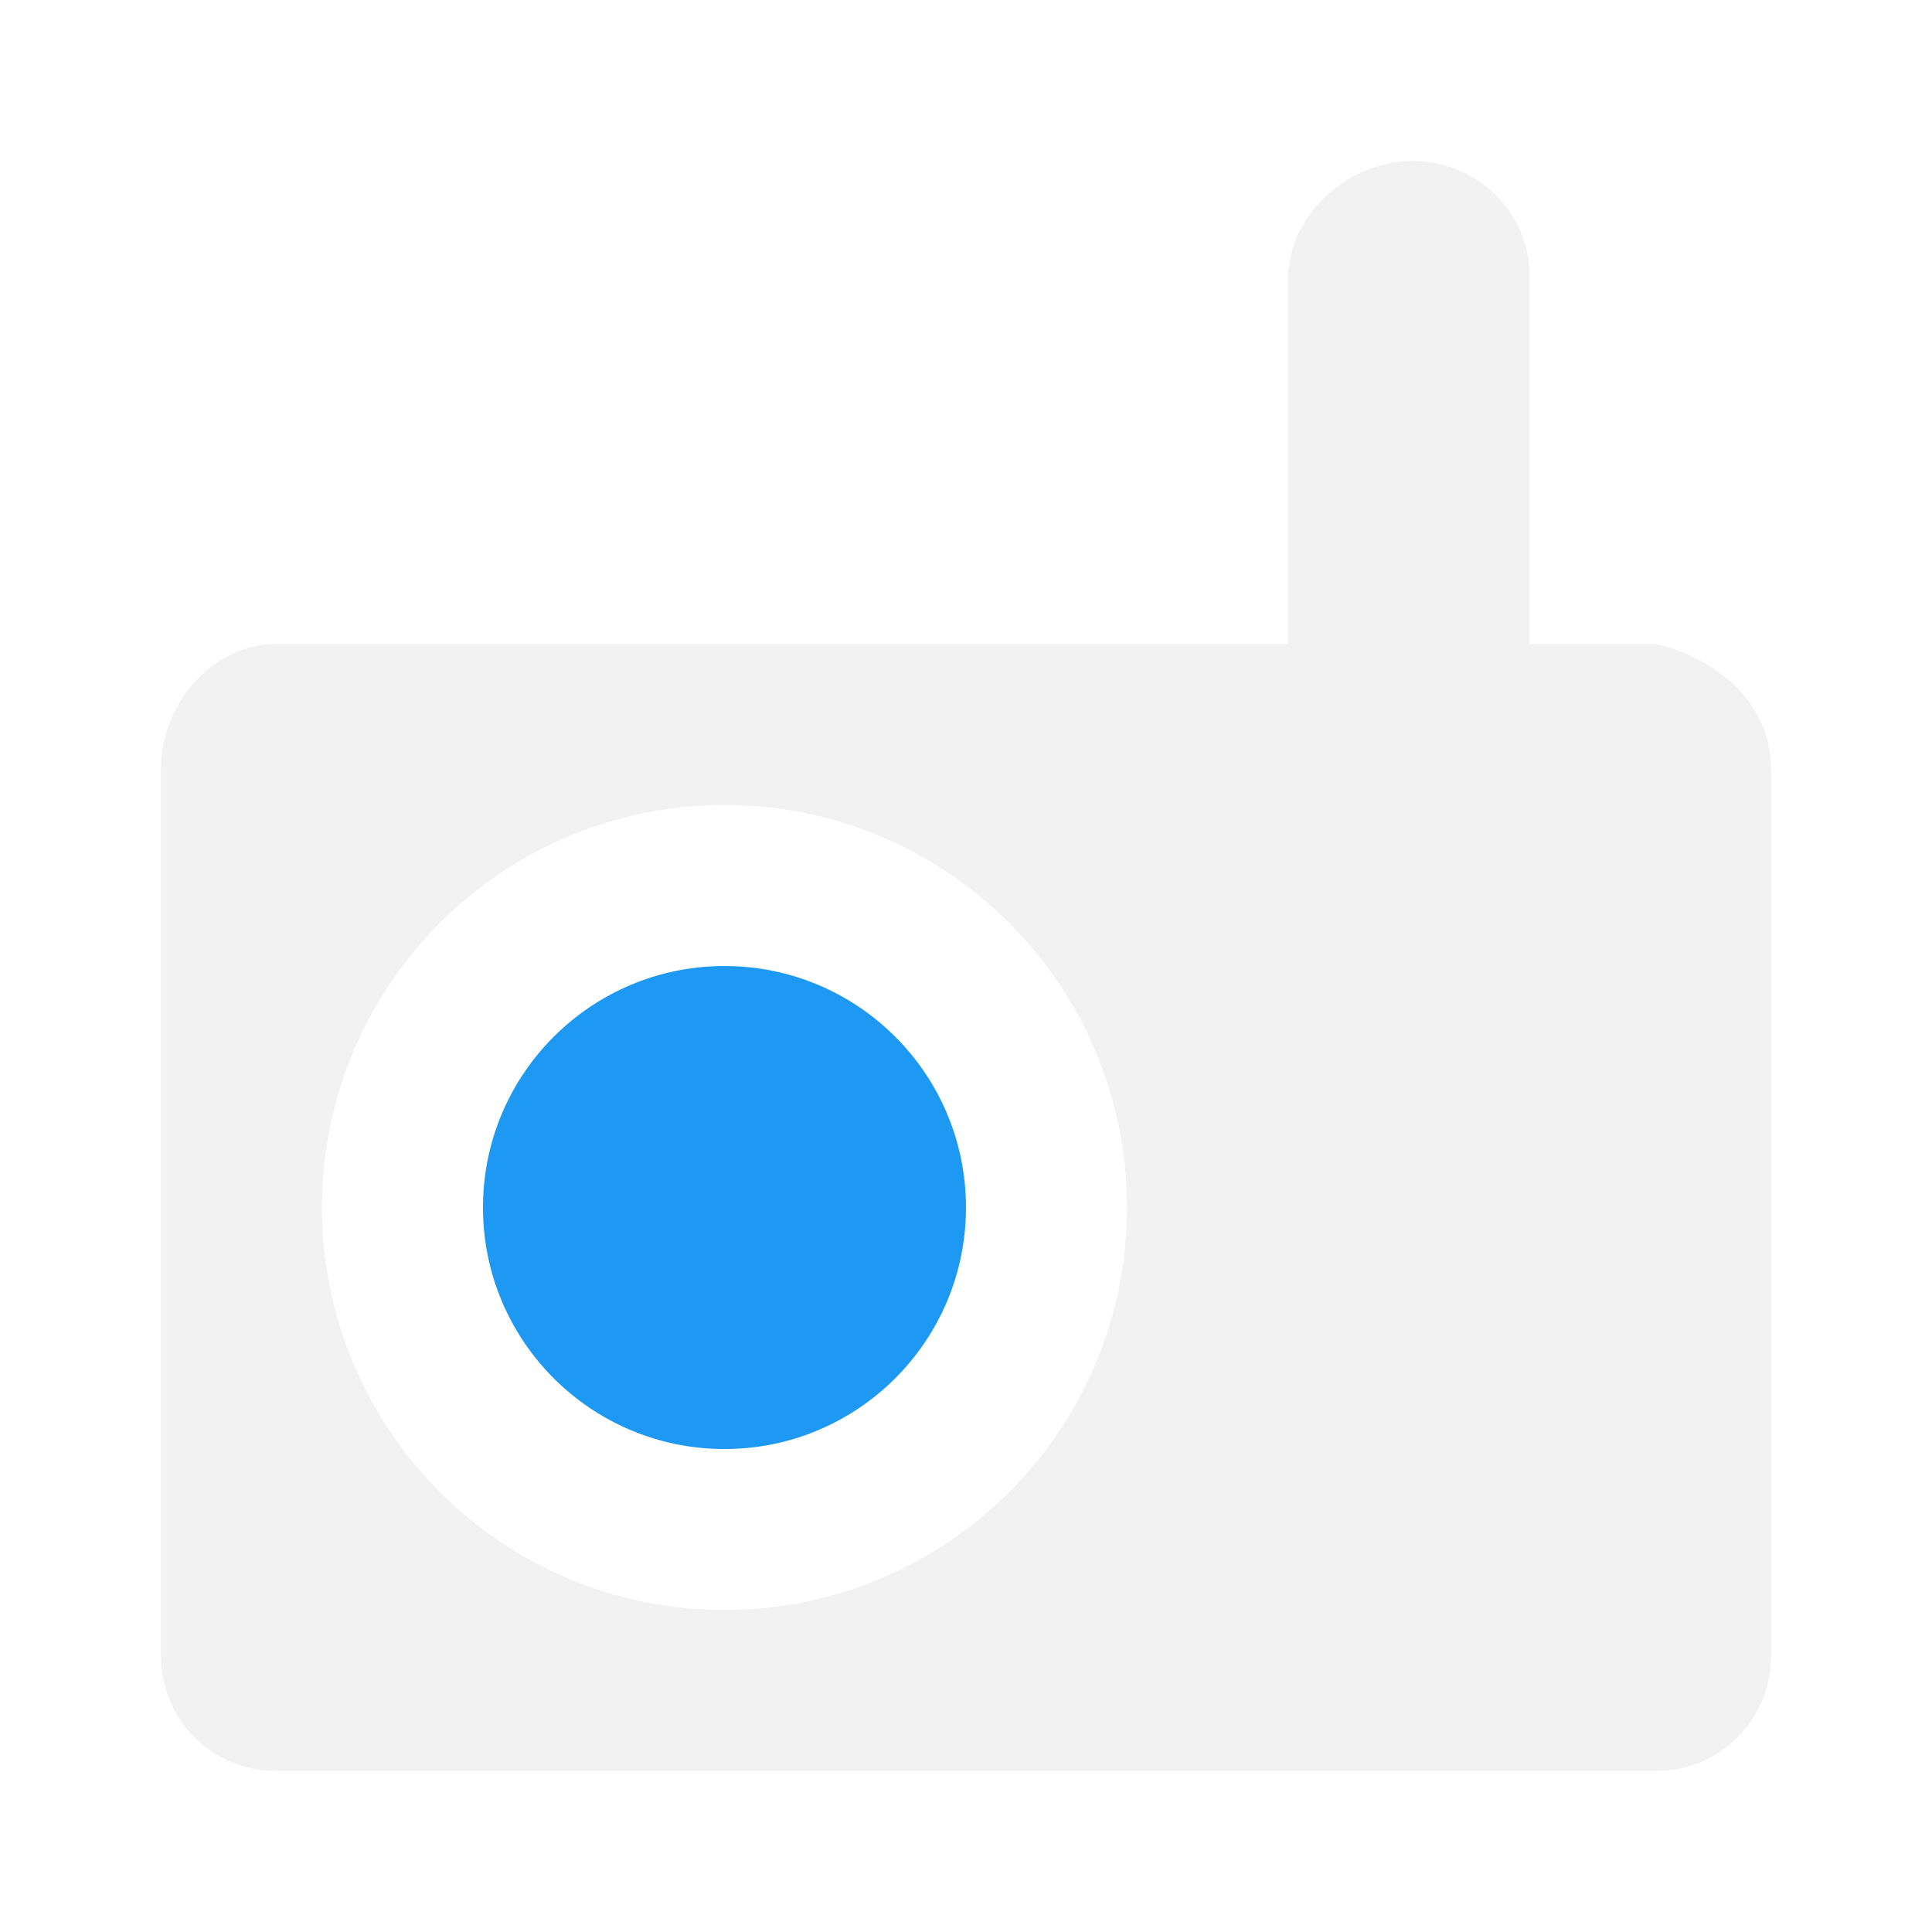
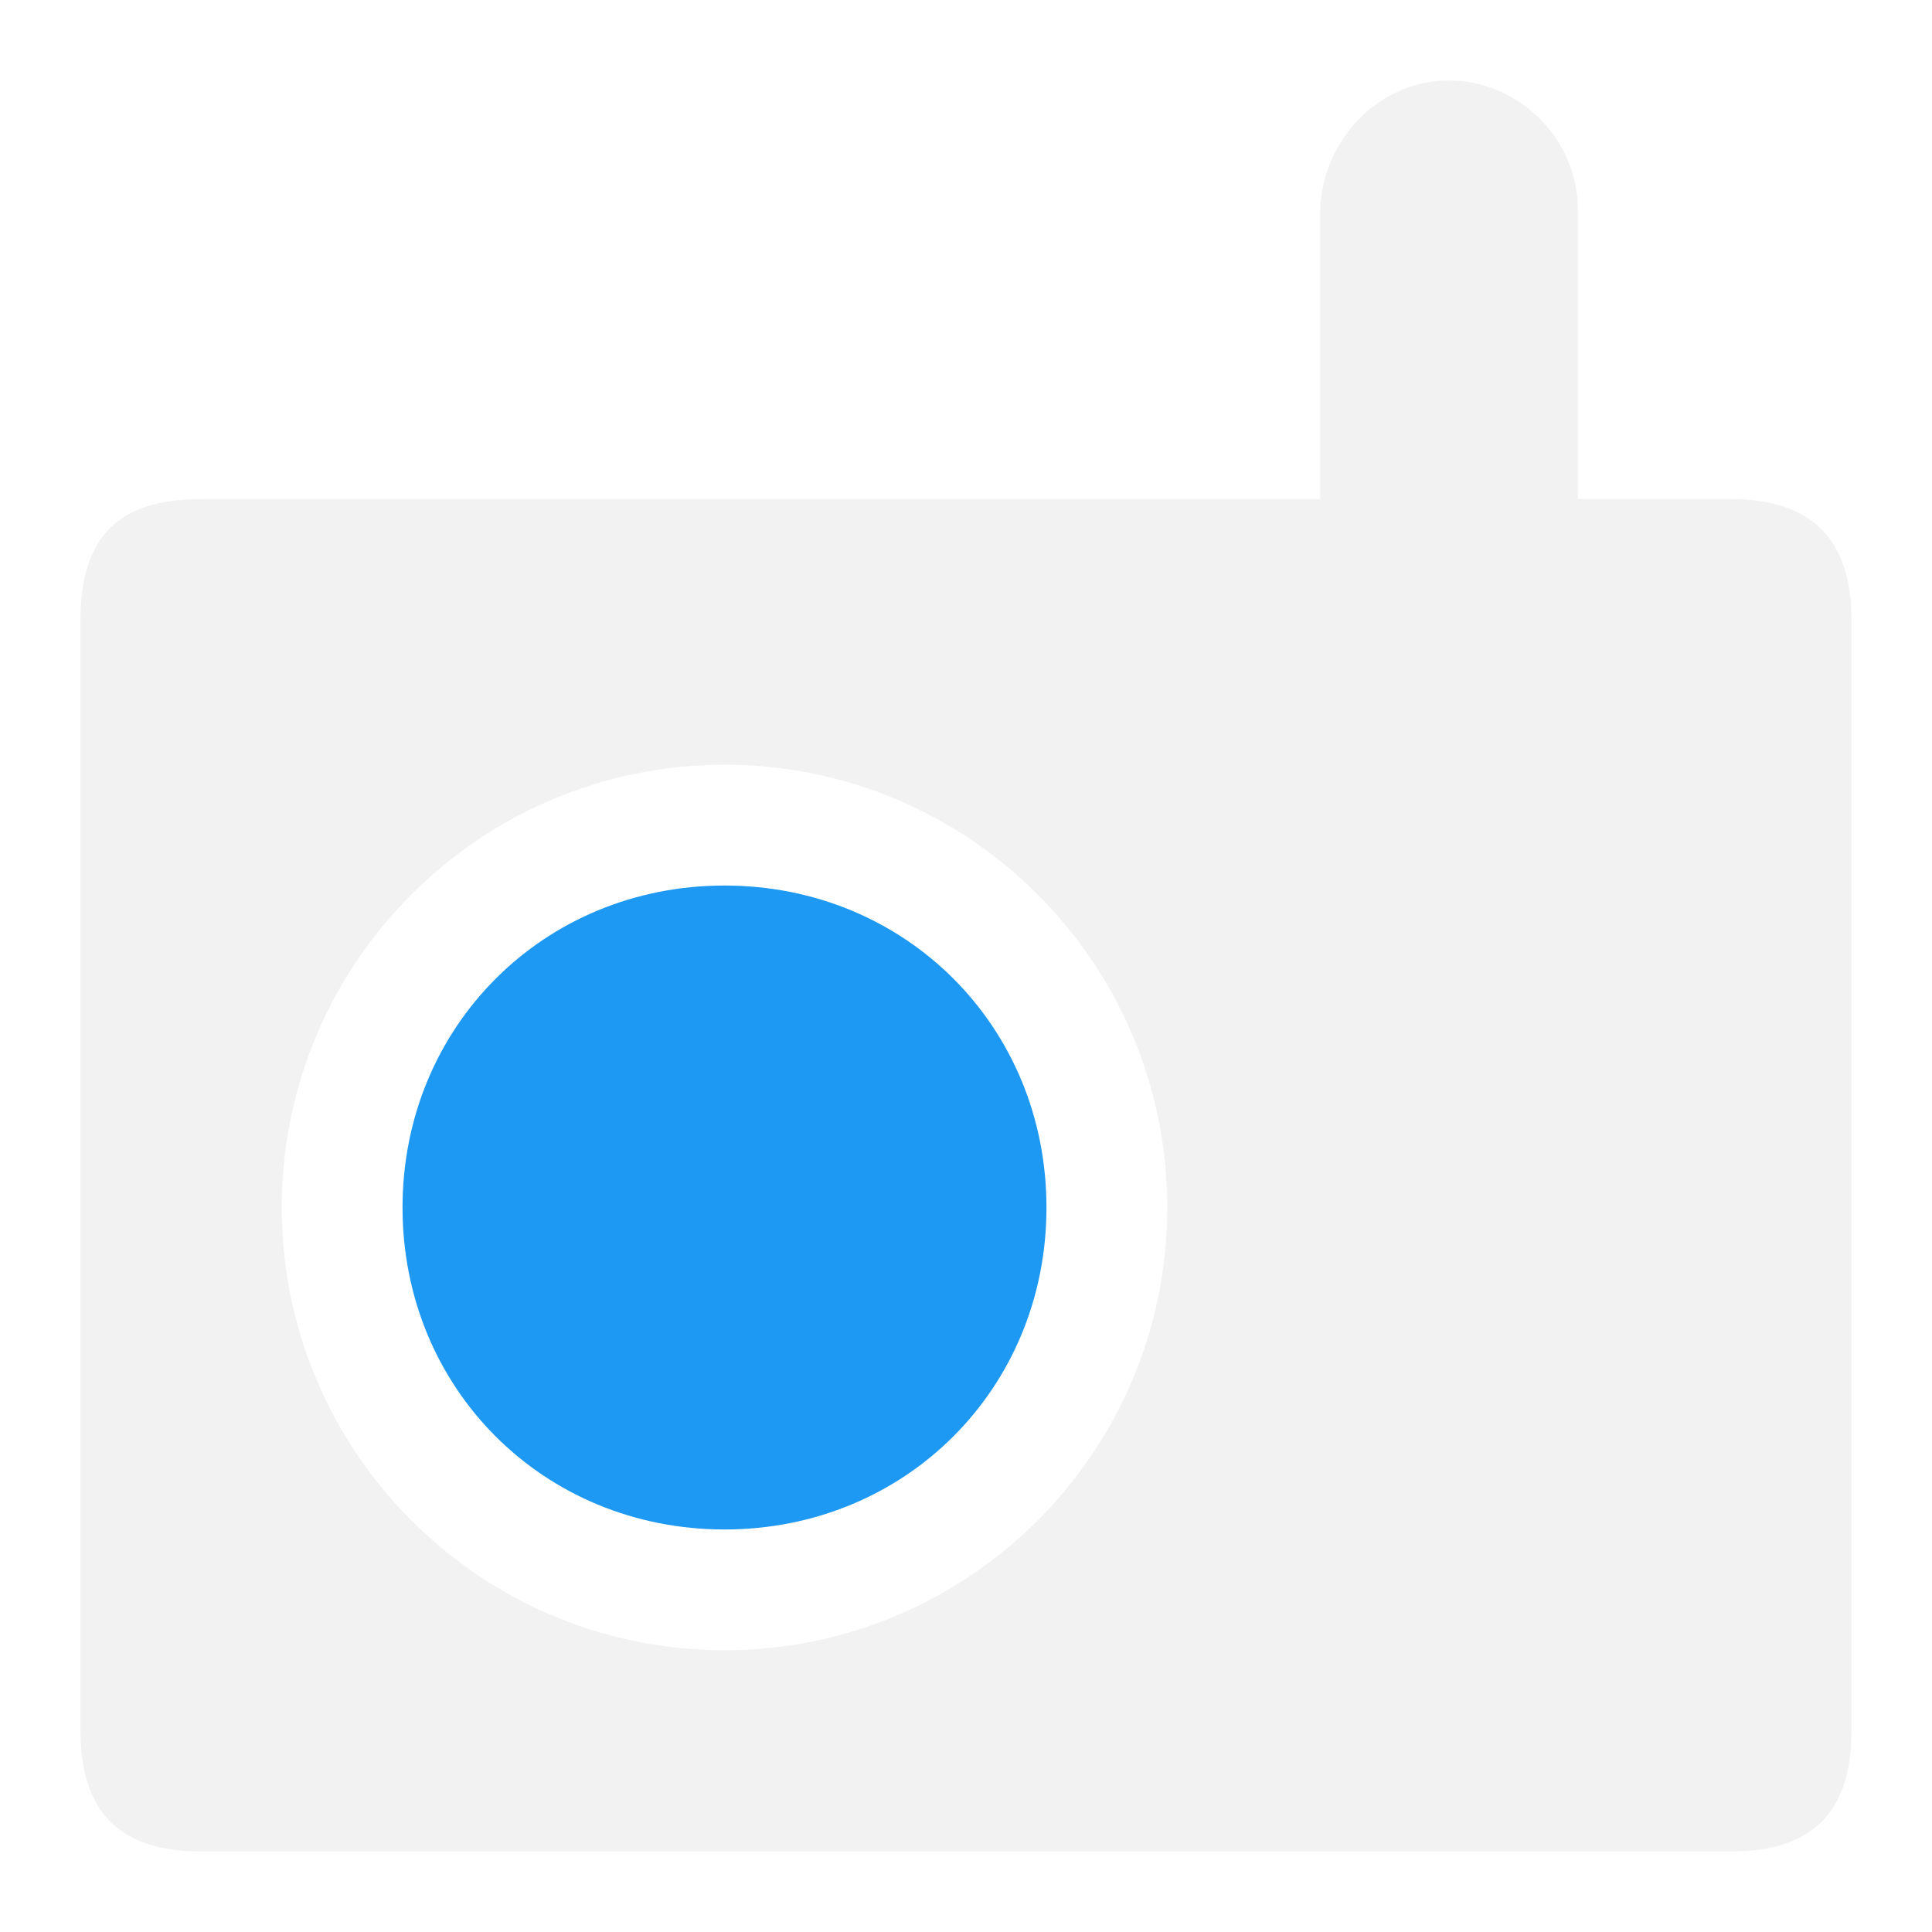
<svg xmlns="http://www.w3.org/2000/svg" width="24" height="24" id="svg3049" version="1.1">
  <defs id="defs3051" />
  <g id="layer1" transform="translate(-421.7143,-523.7907)">
-     <g id="g4255">
-       <path id="path4252" transform="translate(421.7143,523.7907)" d="M 17.555 2 C 16.763 2 16.03 2.637 16 3.428 L 16 8 L 3.428 8 C 2.636 8 2 8.752 2 9.543 L 2 20.572 C 2 21.364 2.636 22 3.428 22 L 20.572 22 C 21.364 22 22 21.364 22 20.572 L 22 9.543 C 22 8.752 21.343 8.18 20.572 8 L 19 8 L 19 3.428 C 19 2.636 18.346 2 17.555 2 z M 9 10 C 11.761 10 14 12.239 14 15 C 14 17.761 11.761 20 9 20 C 6.239 20 4 17.761 4 15 C 4 12.239 6.239 10 9 10 z " style="opacity:1;fill:#f2f2f2;fill-opacity:1;stroke:none" />
-       <path id="rect4148" d="m 430.714,535.791 a 3,3 0 0 0 -3,3 3,3 0 0 0 3,3 3,3 0 0 0 3,-3 3,3 0 0 0 -3,-3 z" style="opacity:1;fill:#1d99f3;fill-opacity:1;stroke:none" />
+     <g id="g4255" transform="matrix(1.1,0,0,1.1,-43.37143,-53.57907)">
+       <path id="path4252" transform="translate(421.7143,523.7907)" d="M 17.455,2 C 16.663,2 16.03,2.664 16,3.455 V 6.727 H 3.364 C 2.443,6.727 2,7.138 2,8.091 V 20.636 C 2,21.557 2.443,22 3.364,22 H 20.636 C 21.557,22 22,21.557 22,20.636 V 8.091 C 22,7.17 21.537,6.727 20.636,6.727 H 18.909 V 3.455 C 18.909,2.663 18.246,2 17.455,2 Z M 9.273,9.727 c 2.761,0 5,2.239 5,5 0,2.761 -2.239,5 -5,5 -2.761,0 -5,-2.239 -5,-5 0,-2.761 2.239,-5 5,-5 z" style="opacity:1;fill:#f2f2f2;fill-opacity:1;stroke:none" />
+       <path id="rect4148" d="m 430.987,534.882 c -2.045,0 -3.636,1.596 -3.636,3.636 0,2.045 1.592,3.636 3.636,3.636 2.045,0 3.636,-1.592 3.636,-3.636 -10e-6,-2.045 -1.592,-3.636 -3.636,-3.636 z" style="opacity:1;fill:#1d99f3;fill-opacity:1;stroke:none" />
    </g>
  </g>
</svg>
